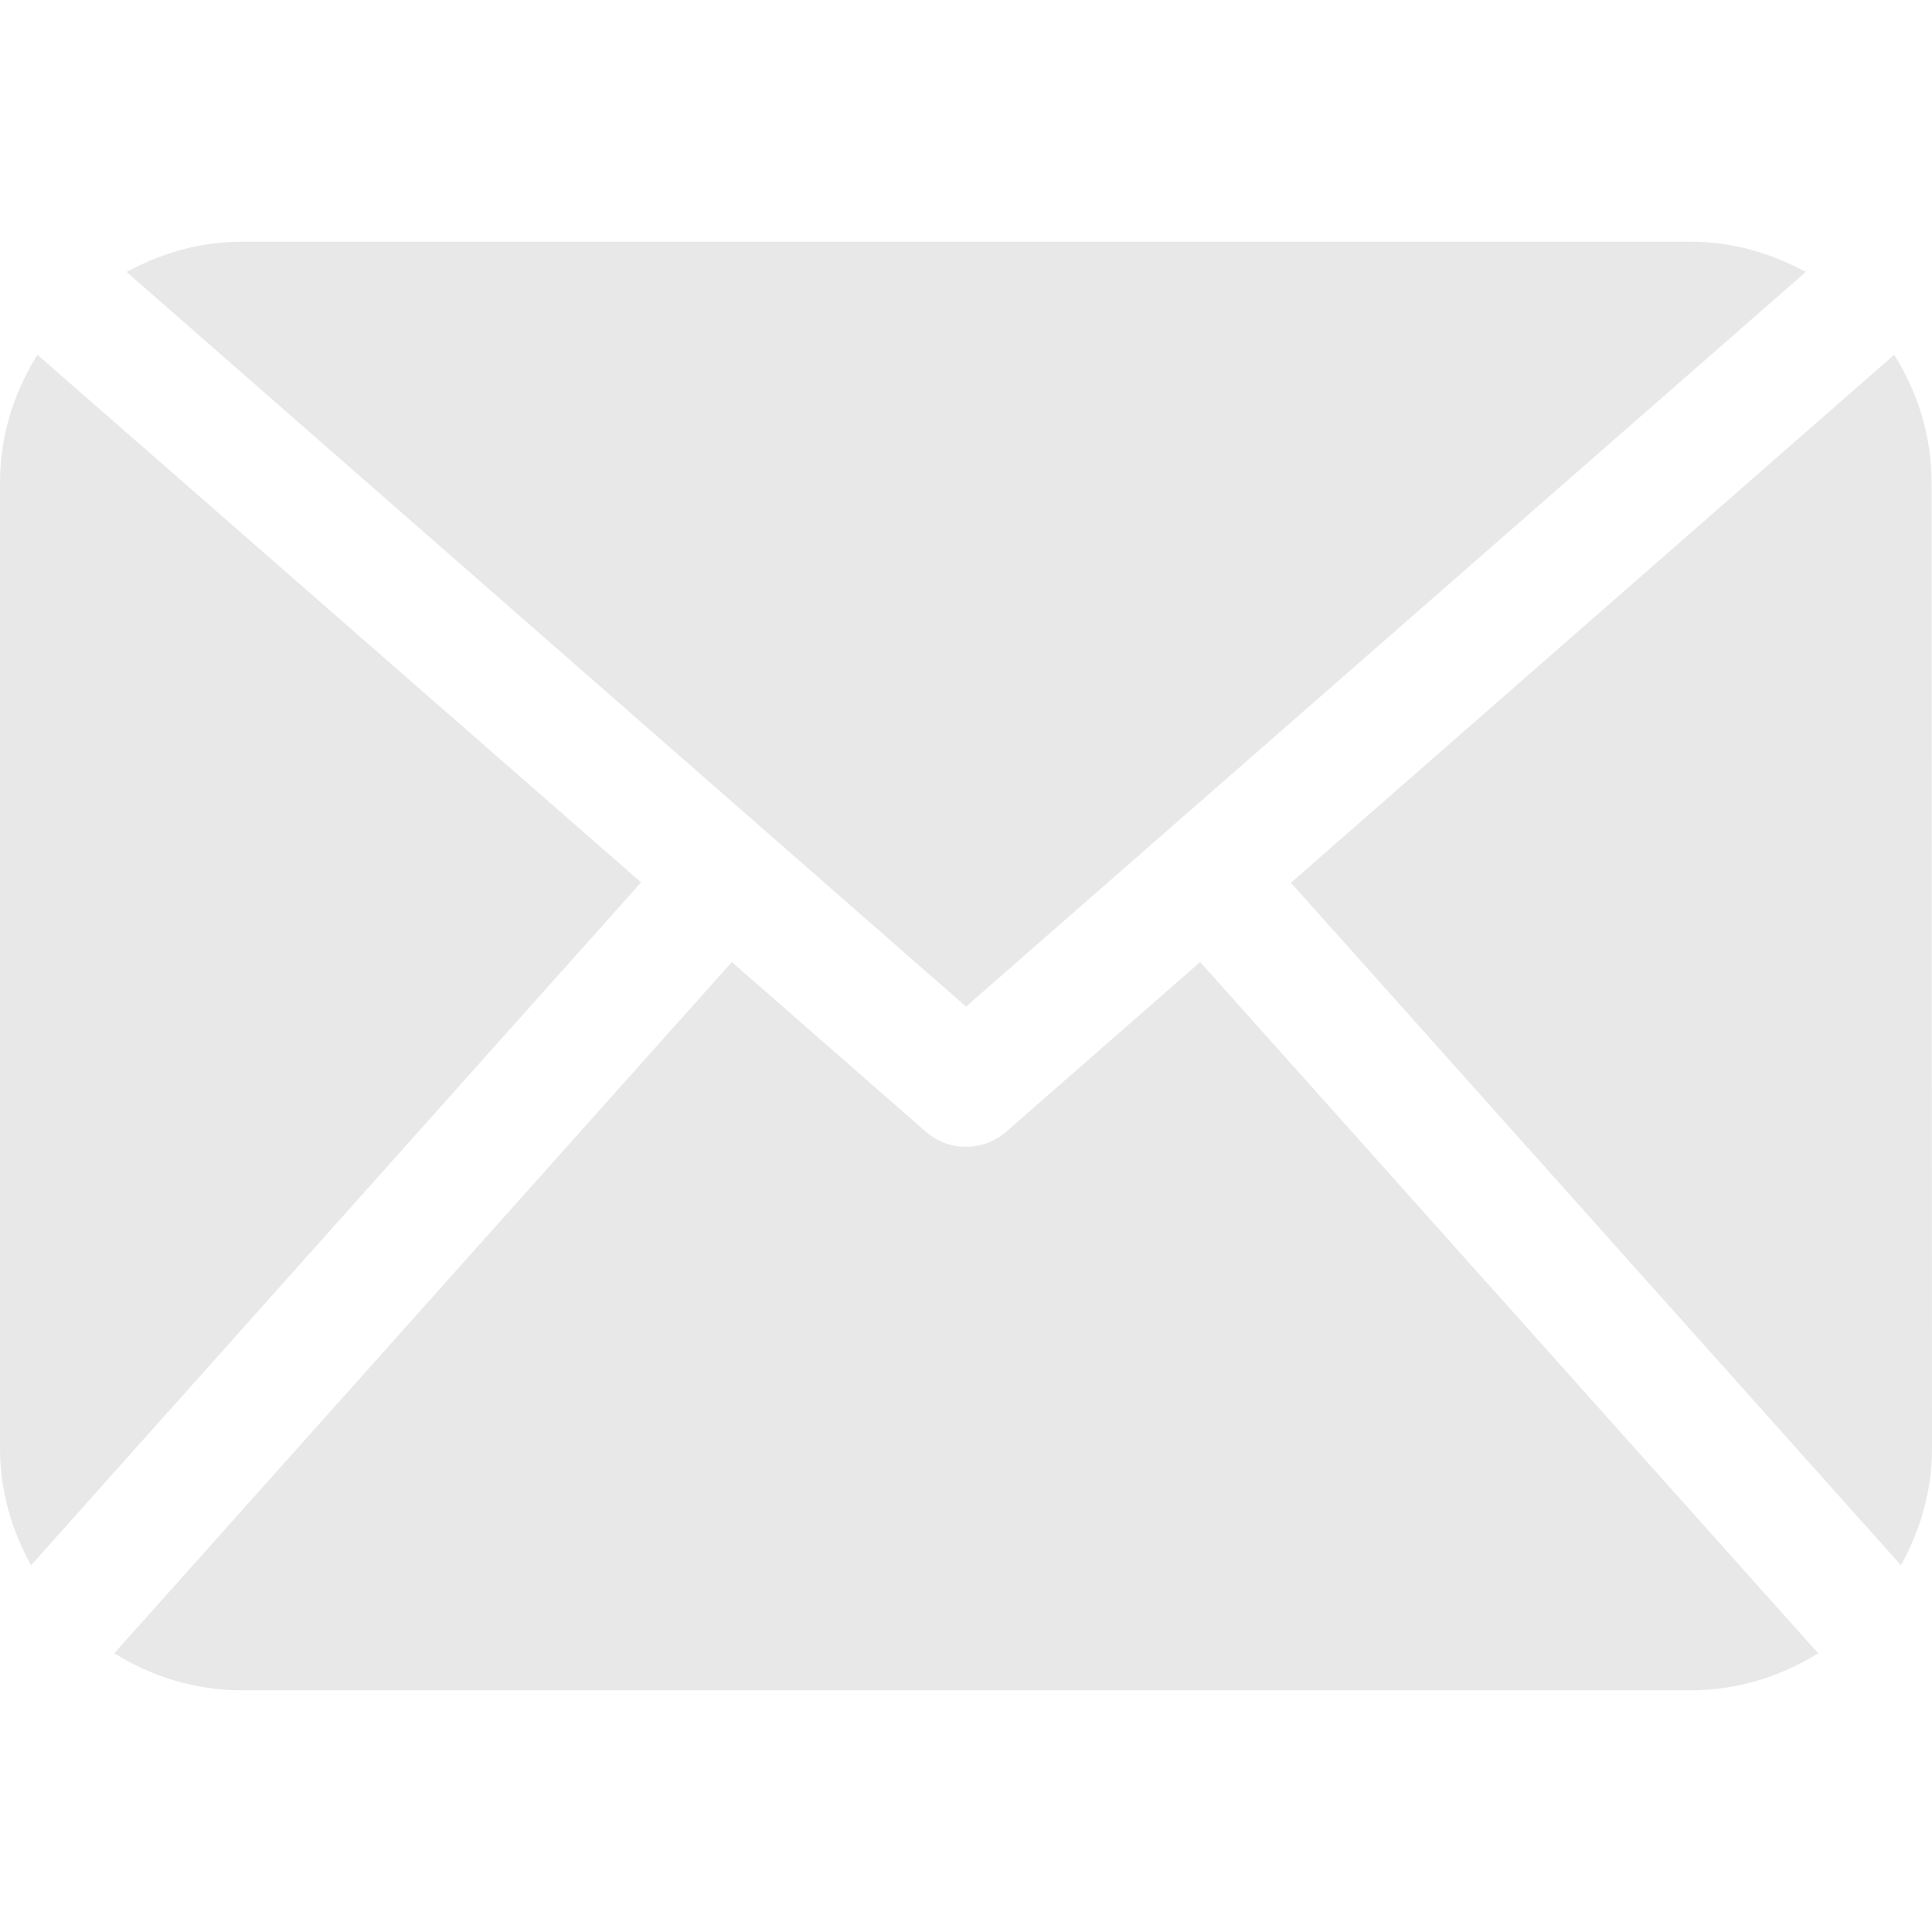
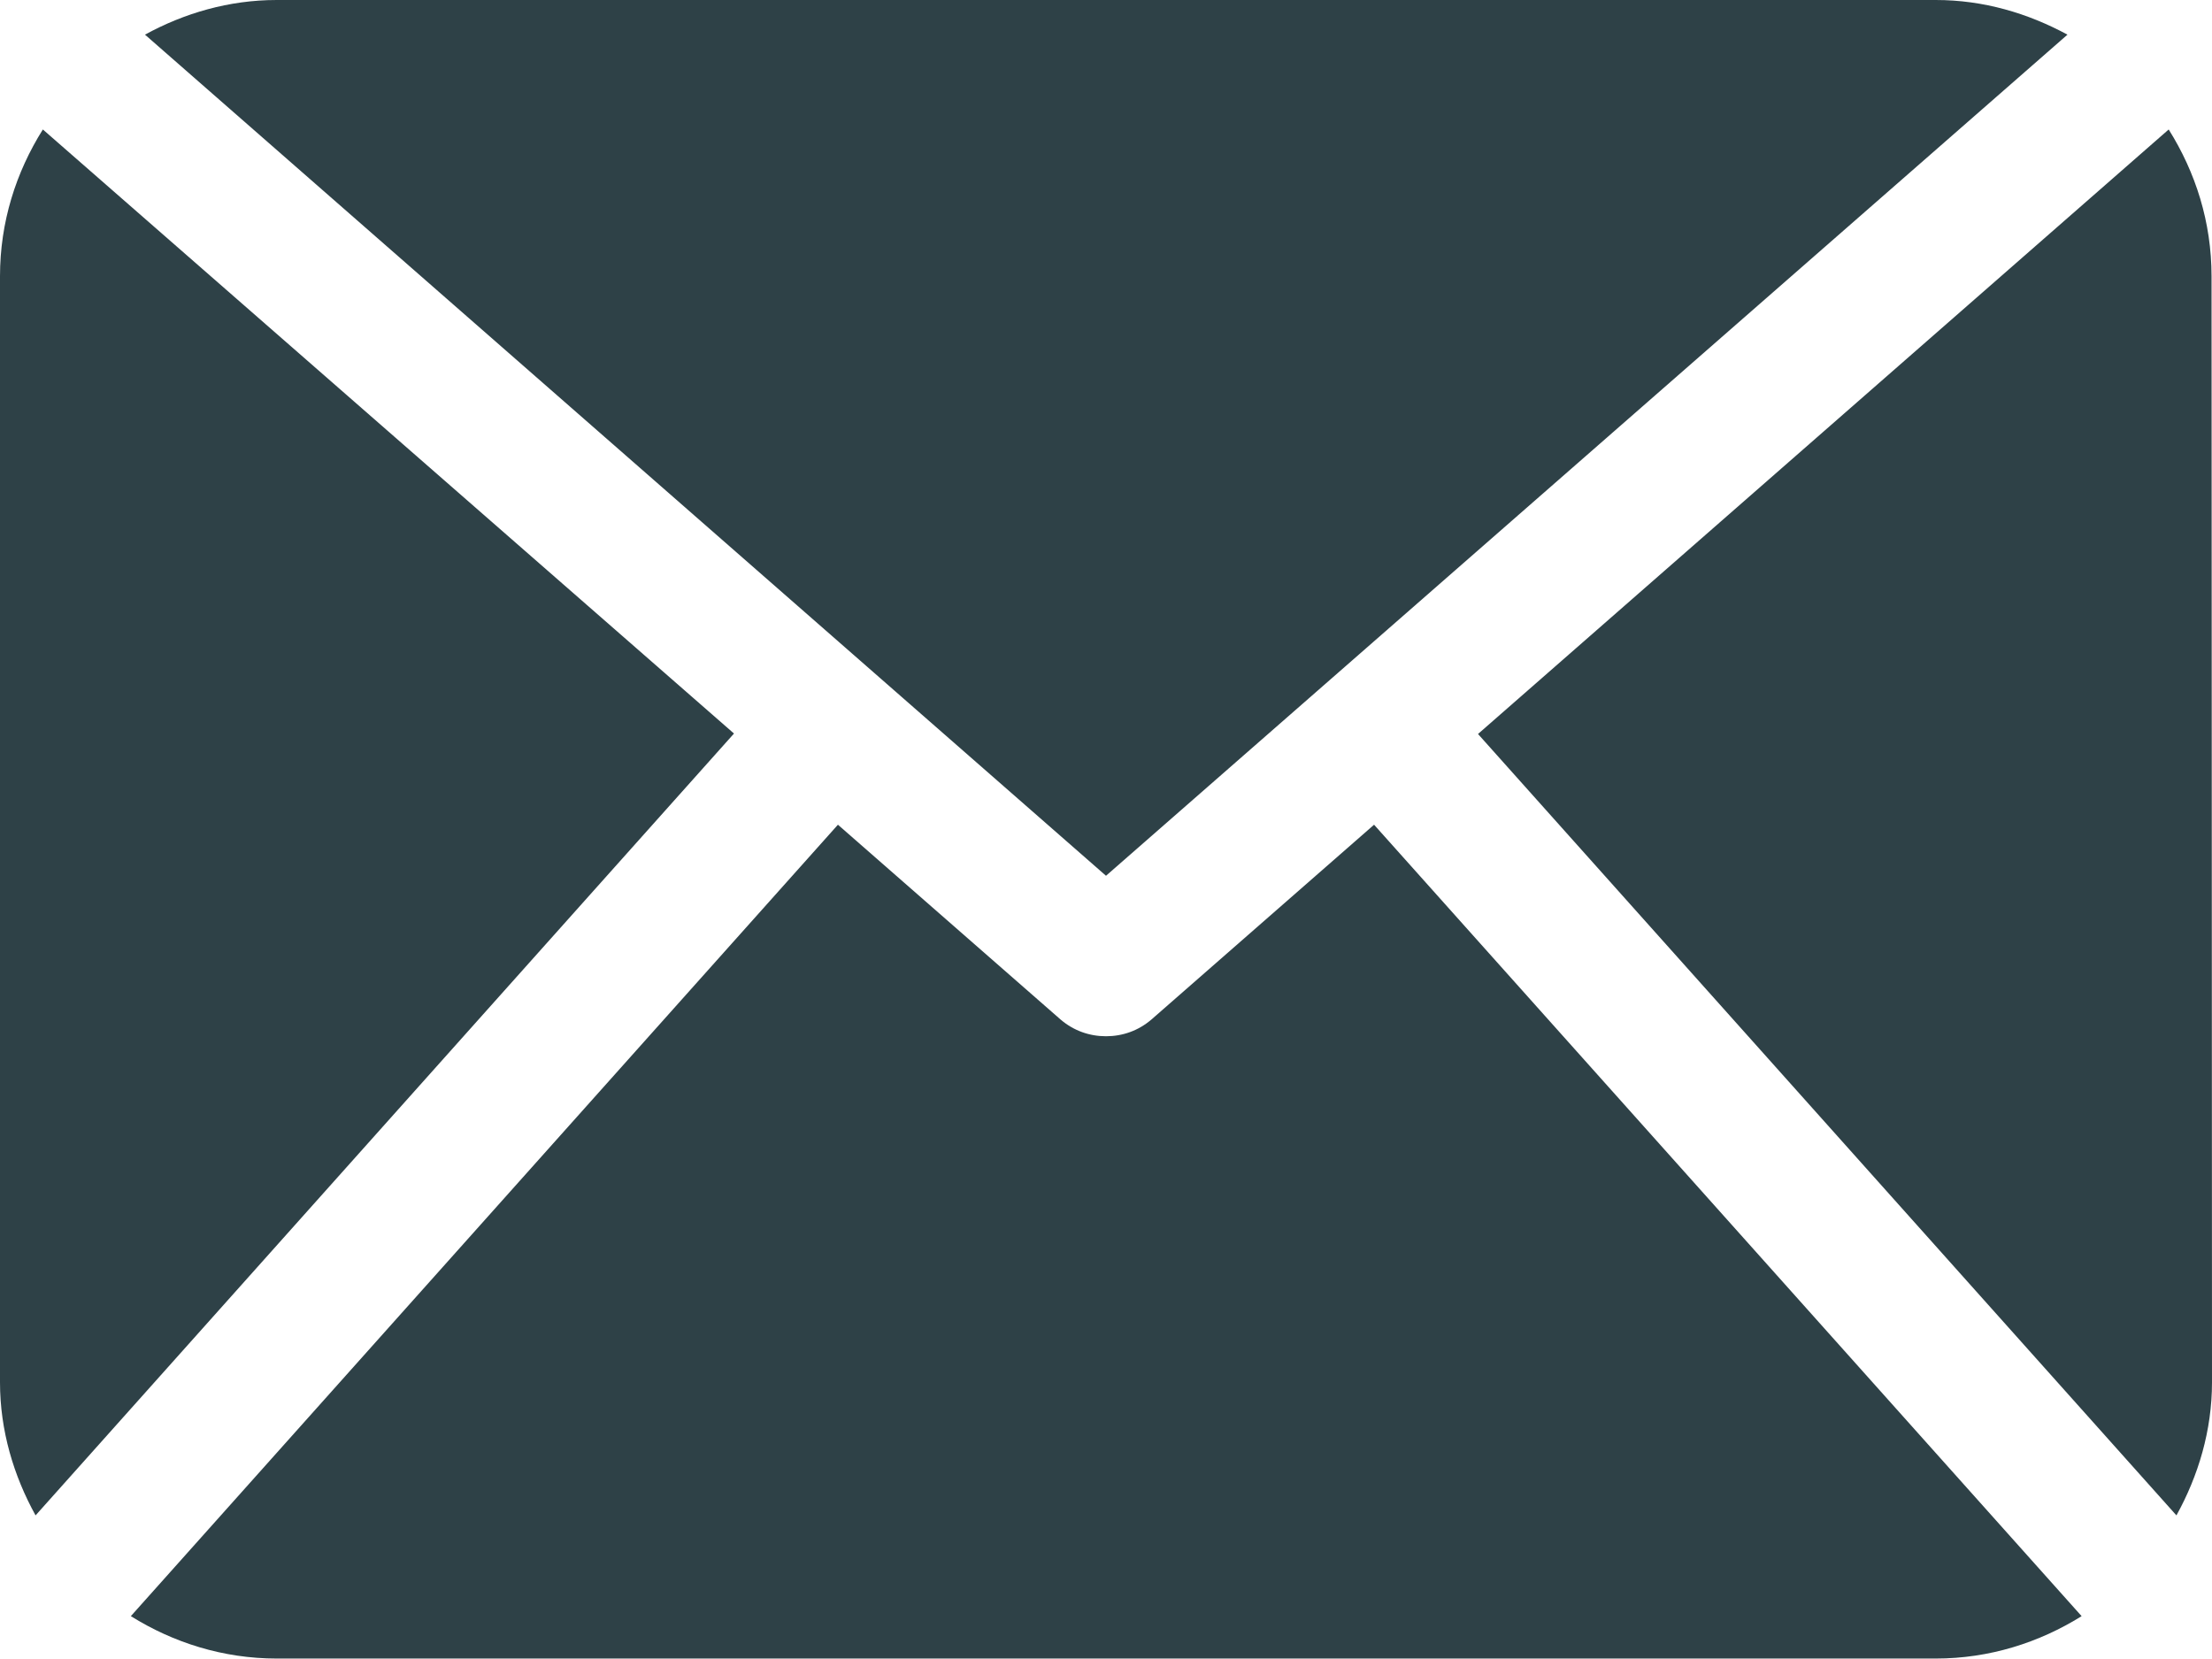
- <svg xmlns="http://www.w3.org/2000/svg" version="1.1" id="Capa_1" x="0px" y="0px" viewBox="-236 38.8 485.2 485.2" style="enable-background:new -236 38.8 485.2 485.2;" xml:space="preserve">
+ <svg xmlns="http://www.w3.org/2000/svg" version="1.1" id="Capa_1" x="0px" y="0px" viewBox="-236 99.5 485.2 363.8" style="enable-background:new -236 99.5 485.2 363.8;" xml:space="preserve">
  <style type="text/css">
- 	.st0{fill:#E8E8E8;}
+ 	.st0{fill:#2E4147;}
</style>
  <g>
-     <path class="st0" d="M249.2,402.7c0,10.6-3,20.5-7.8,29.2L88.2,260.5l151.5-132.6c5.9,9.4,9.4,20.3,9.4,32.2L249.2,402.7   L249.2,402.7z M6.6,291.6l210.9-184.5c-8.7-4.7-18.4-7.6-28.9-7.6h-363.9c-10.5,0-20.3,2.9-28.9,7.6L6.6,291.6z M65.4,280.4   l-48.8,42.7c-2.9,2.5-6.4,3.7-10,3.7c-3.6,0-7.1-1.2-10-3.7l-48.8-42.7L-207.3,454c9.3,5.8,20.2,9.3,32,9.3h363.9   c11.8,0,22.7-3.5,32-9.3L65.4,280.4z M-226.6,127.9c-5.9,9.4-9.4,20.3-9.4,32.2v242.6c0,10.6,3,20.5,7.8,29.2L-75,260.4   L-226.6,127.9z" />
+     <path class="st0" d="M249.2,402.7c0,10.6-3,20.5-7.8,29.2L88.2,260.5l151.5-132.6c5.9,9.4,9.4,20.3,9.4,32.2L249.2,402.7   L249.2,402.7z M6.6,291.6l210.9-184.5c-8.7-4.7-18.4-7.6-28.9-7.6h-363.9c-10.5,0-20.3,2.9-28.9,7.6L6.6,291.6z M65.4,280.4   l-48.8,42.7c-2.9,2.5-6.4,3.7-10,3.7s-7.1-1.2-10-3.7l-48.8-42.7L-207.3,454c9.3,5.8,20.2,9.3,32,9.3h363.9c11.8,0,22.7-3.5,32-9.3   L65.4,280.4z M-226.6,127.9c-5.9,9.4-9.4,20.3-9.4,32.2v242.6c0,10.6,3,20.5,7.8,29.2L-75,260.4L-226.6,127.9z" />
  </g>
</svg>
